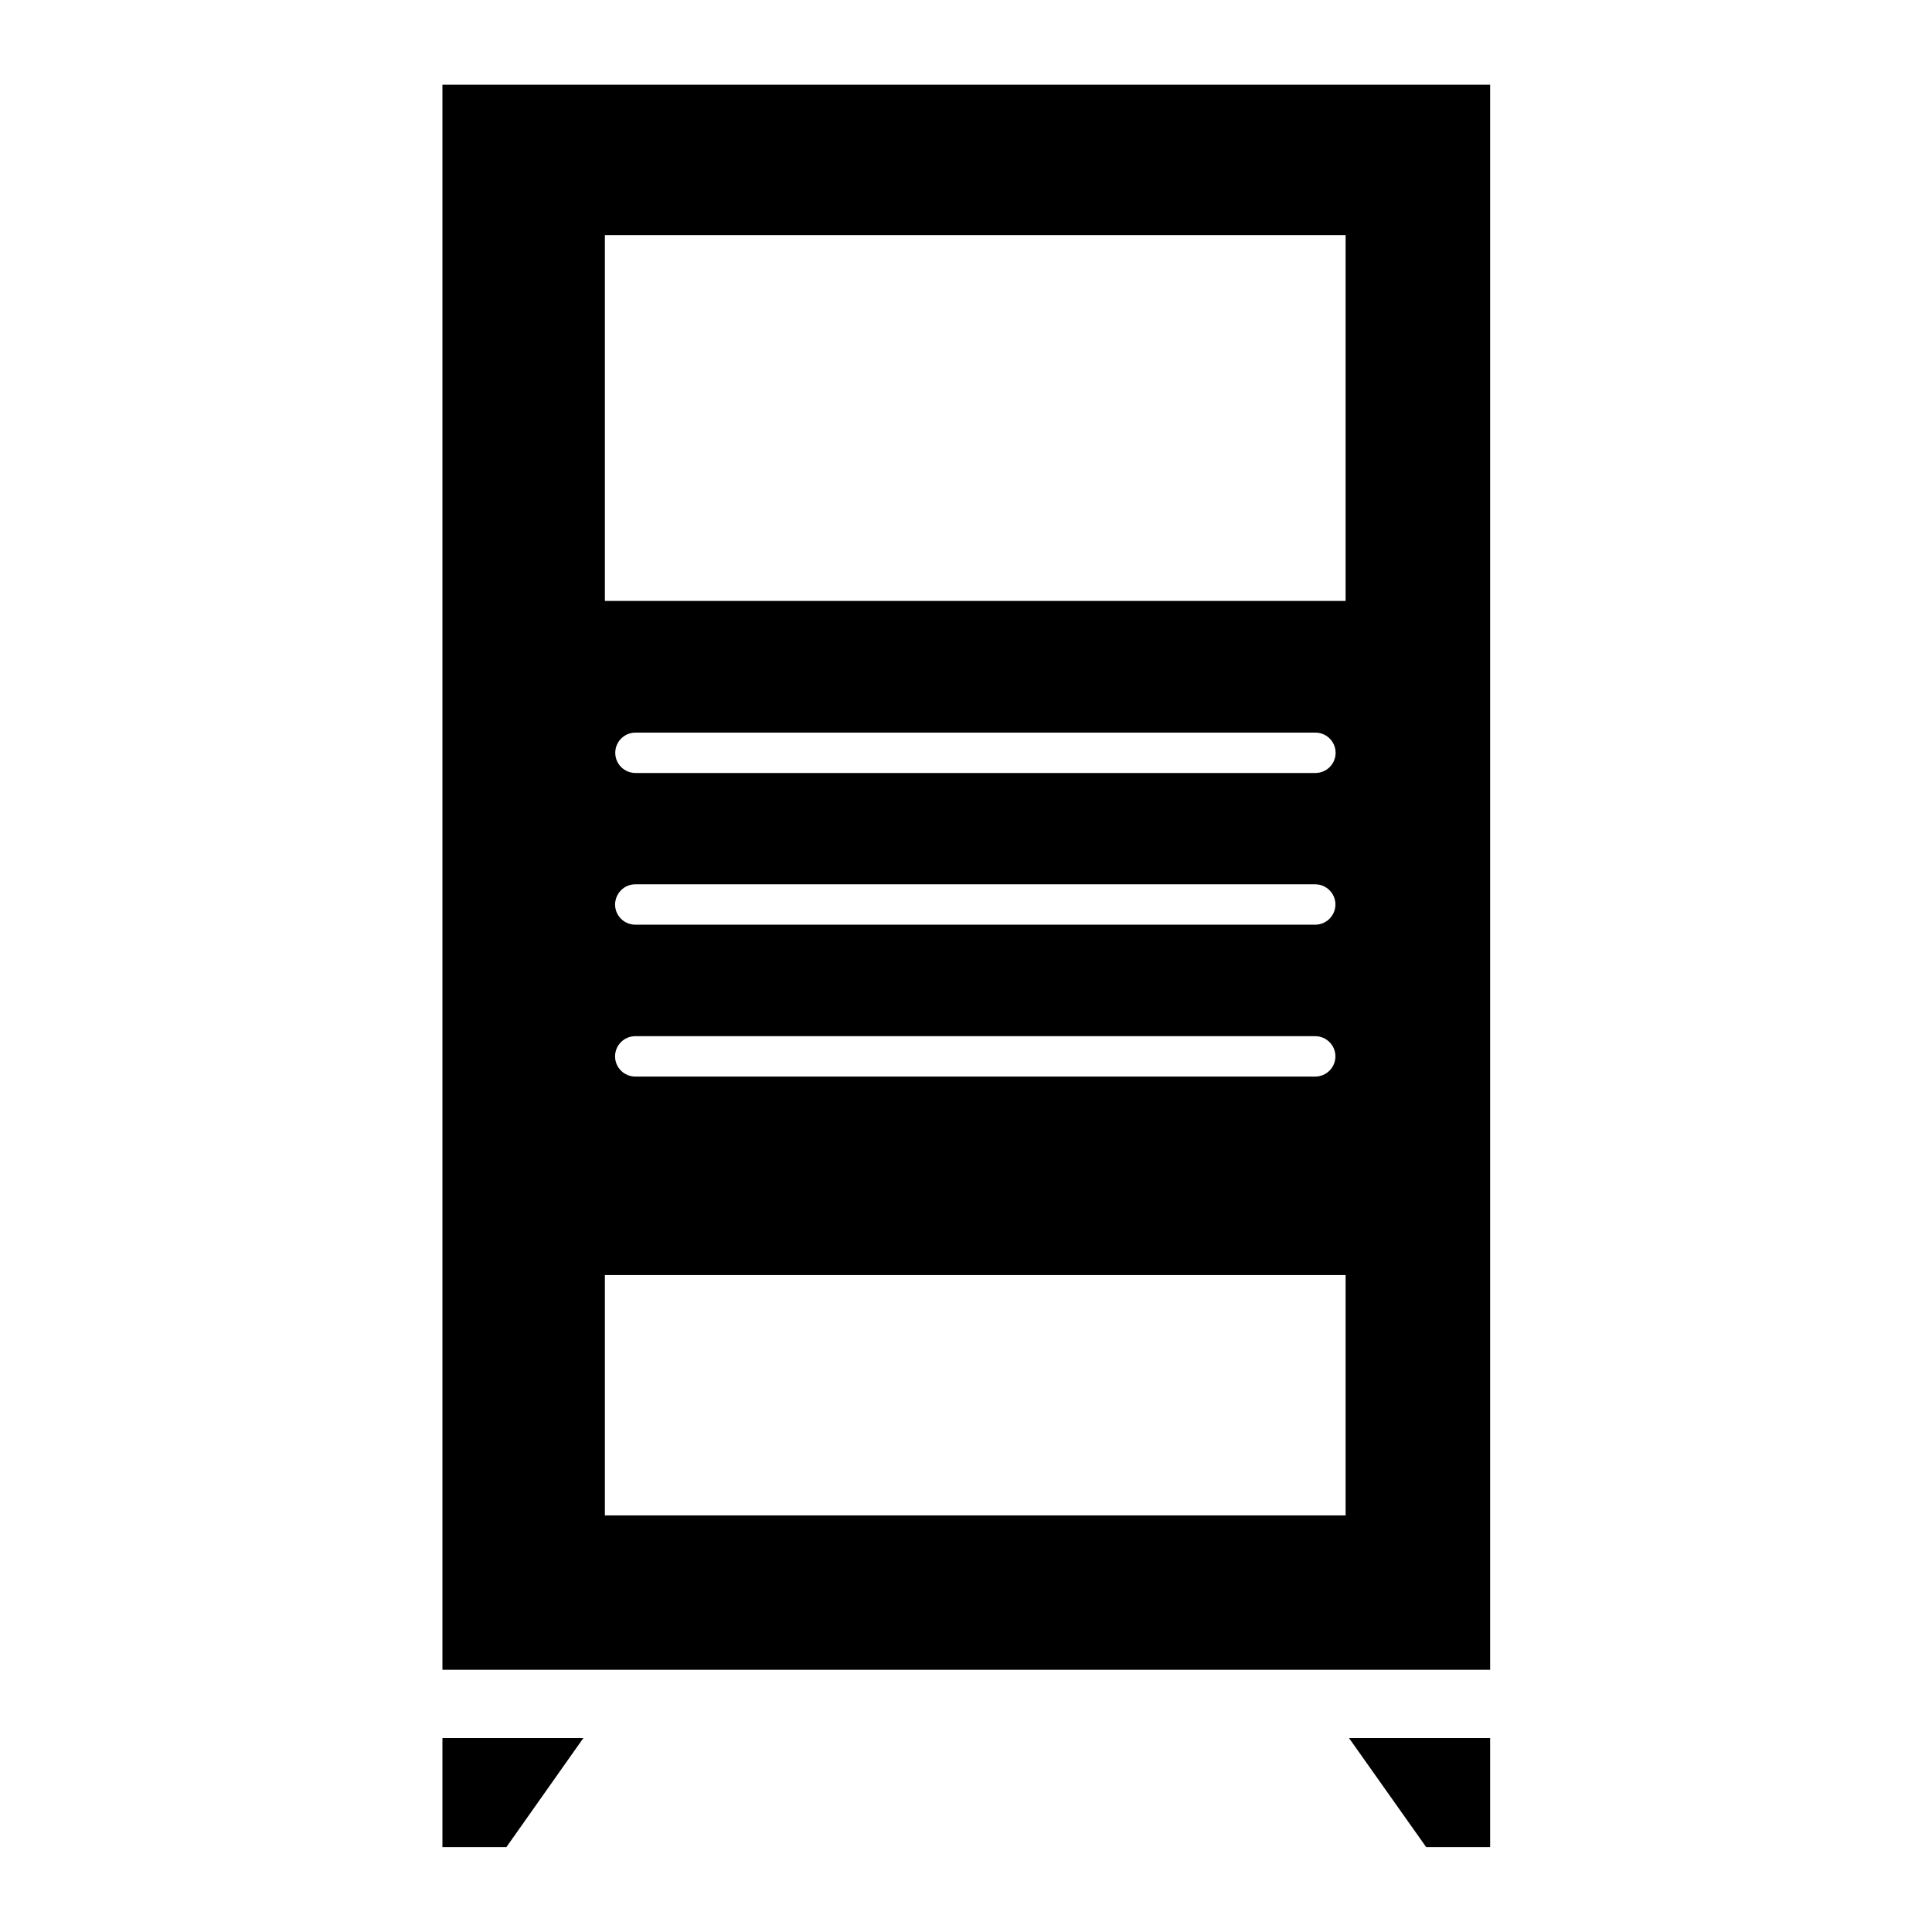
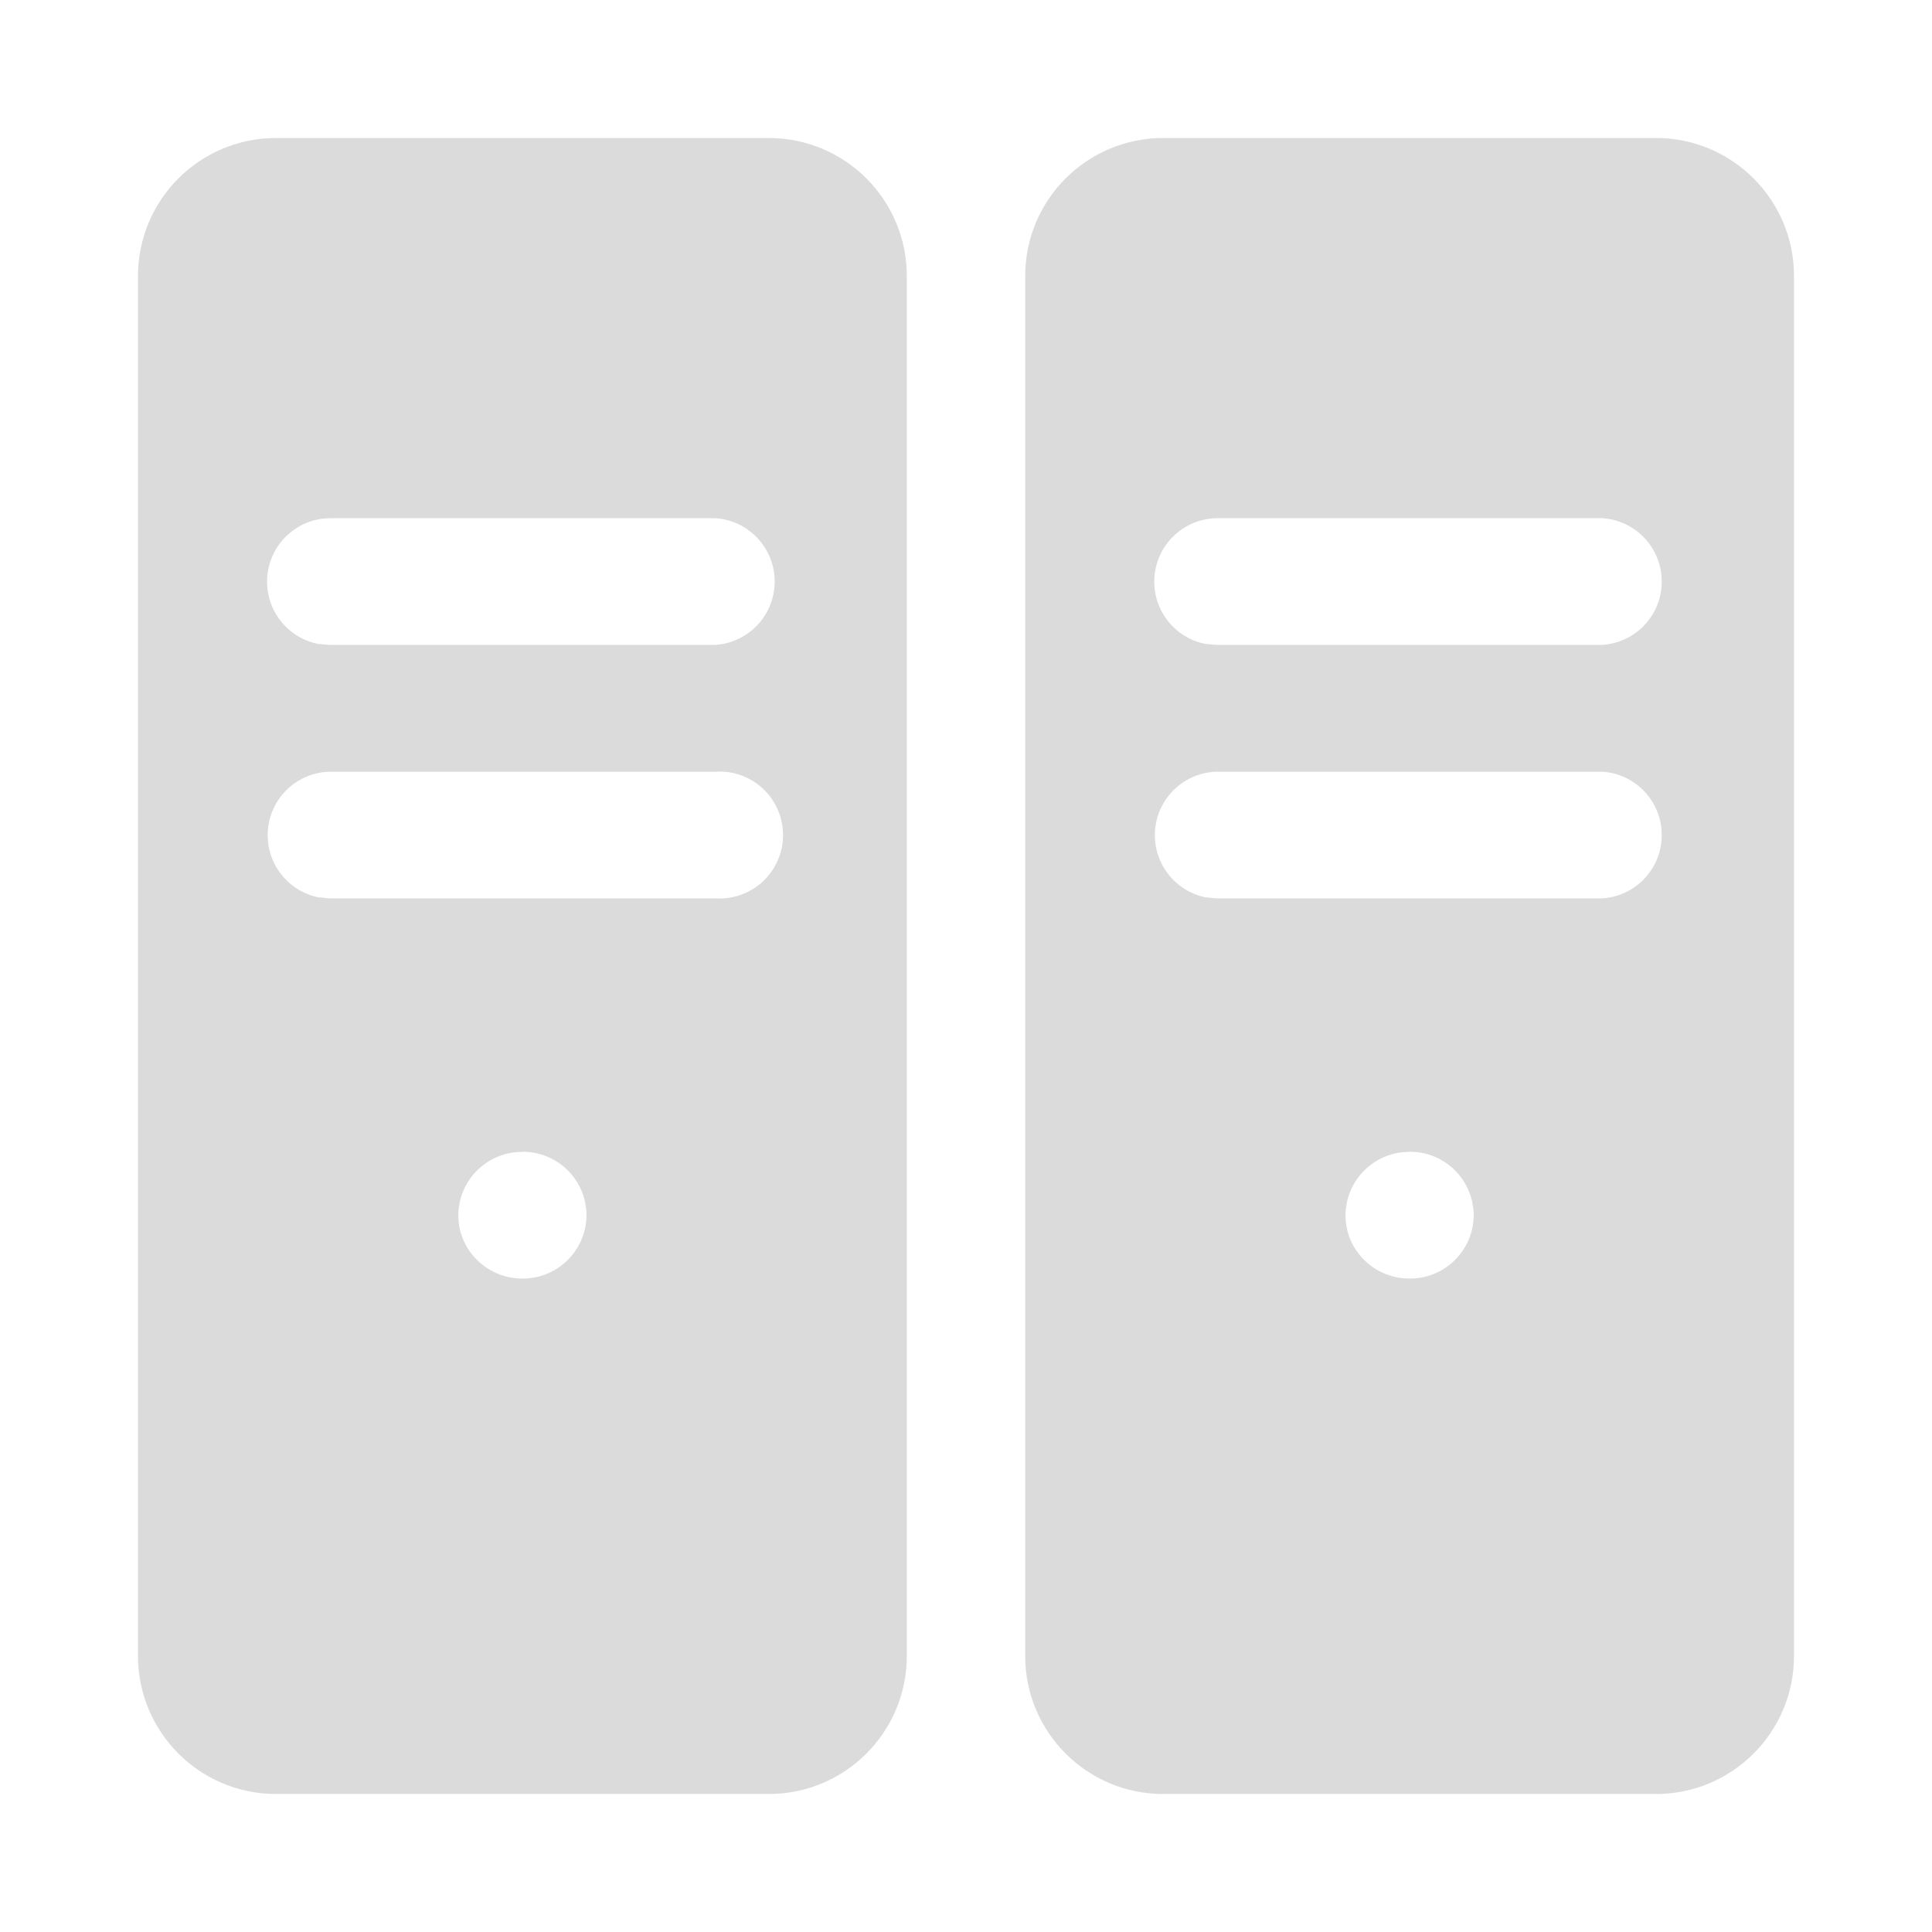
- <svg xmlns="http://www.w3.org/2000/svg" t="1568716128893" class="icon" viewBox="0 0 1024 1024" version="1.1" p-id="7982" width="200" height="200">
+ <svg xmlns="http://www.w3.org/2000/svg" t="1642148196752" class="icon" viewBox="0 0 1024 1024" version="1.1" p-id="21086" width="500" height="500">
  <defs>
    <style type="text/css" />
  </defs>
-   <path d="M234.5 44.9V885h555.3V44.9H234.5z m478.7 758.3H320.6V675.8h392.6v127.4zM336.7 468.7h360.4c5.9 0 10.7 4.8 10.7 10.7 0 5.9-4.8 10.7-10.7 10.7H336.7c-5.9 0-10.7-4.8-10.7-10.7 0.1-5.9 4.8-10.7 10.7-10.7zM326.1 399c0-5.9 4.8-10.7 10.7-10.7h360.4c5.9 0 10.7 4.8 10.7 10.7s-4.8 10.7-10.7 10.7H336.7c-5.9-0.1-10.6-4.8-10.6-10.7z m10.6 150.2h360.4c5.9 0 10.7 4.8 10.7 10.7s-4.8 10.7-10.7 10.7H336.7c-5.9 0-10.7-4.8-10.7-10.7s4.8-10.7 10.7-10.7z m376.5-230.7H320.6V124.6h392.6v193.9z m-404 602.7L268.4 979h-33.9v-57.8h74.7z m480.6 0V979h-33.9L715 921.2h74.8z" p-id="7983" />
+   <path d="M407.479 73.143a73.143 73.143 0 0 1 73.143 73.143v731.429a73.143 73.143 0 0 1-73.143 73.143H146.286a73.143 73.143 0 0 1-73.143-73.143V146.286a73.143 73.143 0 0 1 73.143-73.143h261.193zM877.714 73.143a73.143 73.143 0 0 1 73.143 73.143v731.429a73.143 73.143 0 0 1-73.143 73.143H616.521a73.143 73.143 0 0 1-73.143-73.143V146.286a73.143 73.143 0 0 1 73.143-73.143H877.714zM276.919 610.523a33.792 33.792 0 0 0-34.011 33.646c0 18.505 15.214 33.499 34.011 33.499a33.792 33.792 0 0 0 33.938-33.573 33.792 33.792 0 0 0-33.938-33.646z m470.162 0a33.792 33.792 0 0 0-33.938 33.646c0 18.505 15.214 33.499 33.938 33.499a33.792 33.792 0 0 0 34.011-33.573 33.792 33.792 0 0 0-34.011-33.646z m-367.909-201.509H174.665a33.646 33.646 0 0 0-6.071 66.56l6.071 0.585h204.507a33.646 33.646 0 1 0 0-67.145z m470.162 0H644.827a33.646 33.646 0 0 0-5.998 66.56l5.998 0.585h204.507a33.646 33.646 0 0 0 0-67.145zM379.173 274.651H174.665a33.646 33.646 0 0 0-6.071 66.633l6.071 0.512h204.507a33.646 33.646 0 0 0 0-67.145z m470.162 0H644.827a33.646 33.646 0 0 0-5.998 66.633l5.998 0.512h204.507a33.646 33.646 0 0 0 0-67.145z" p-id="21087" fill="#dbdbdb" />
</svg>
